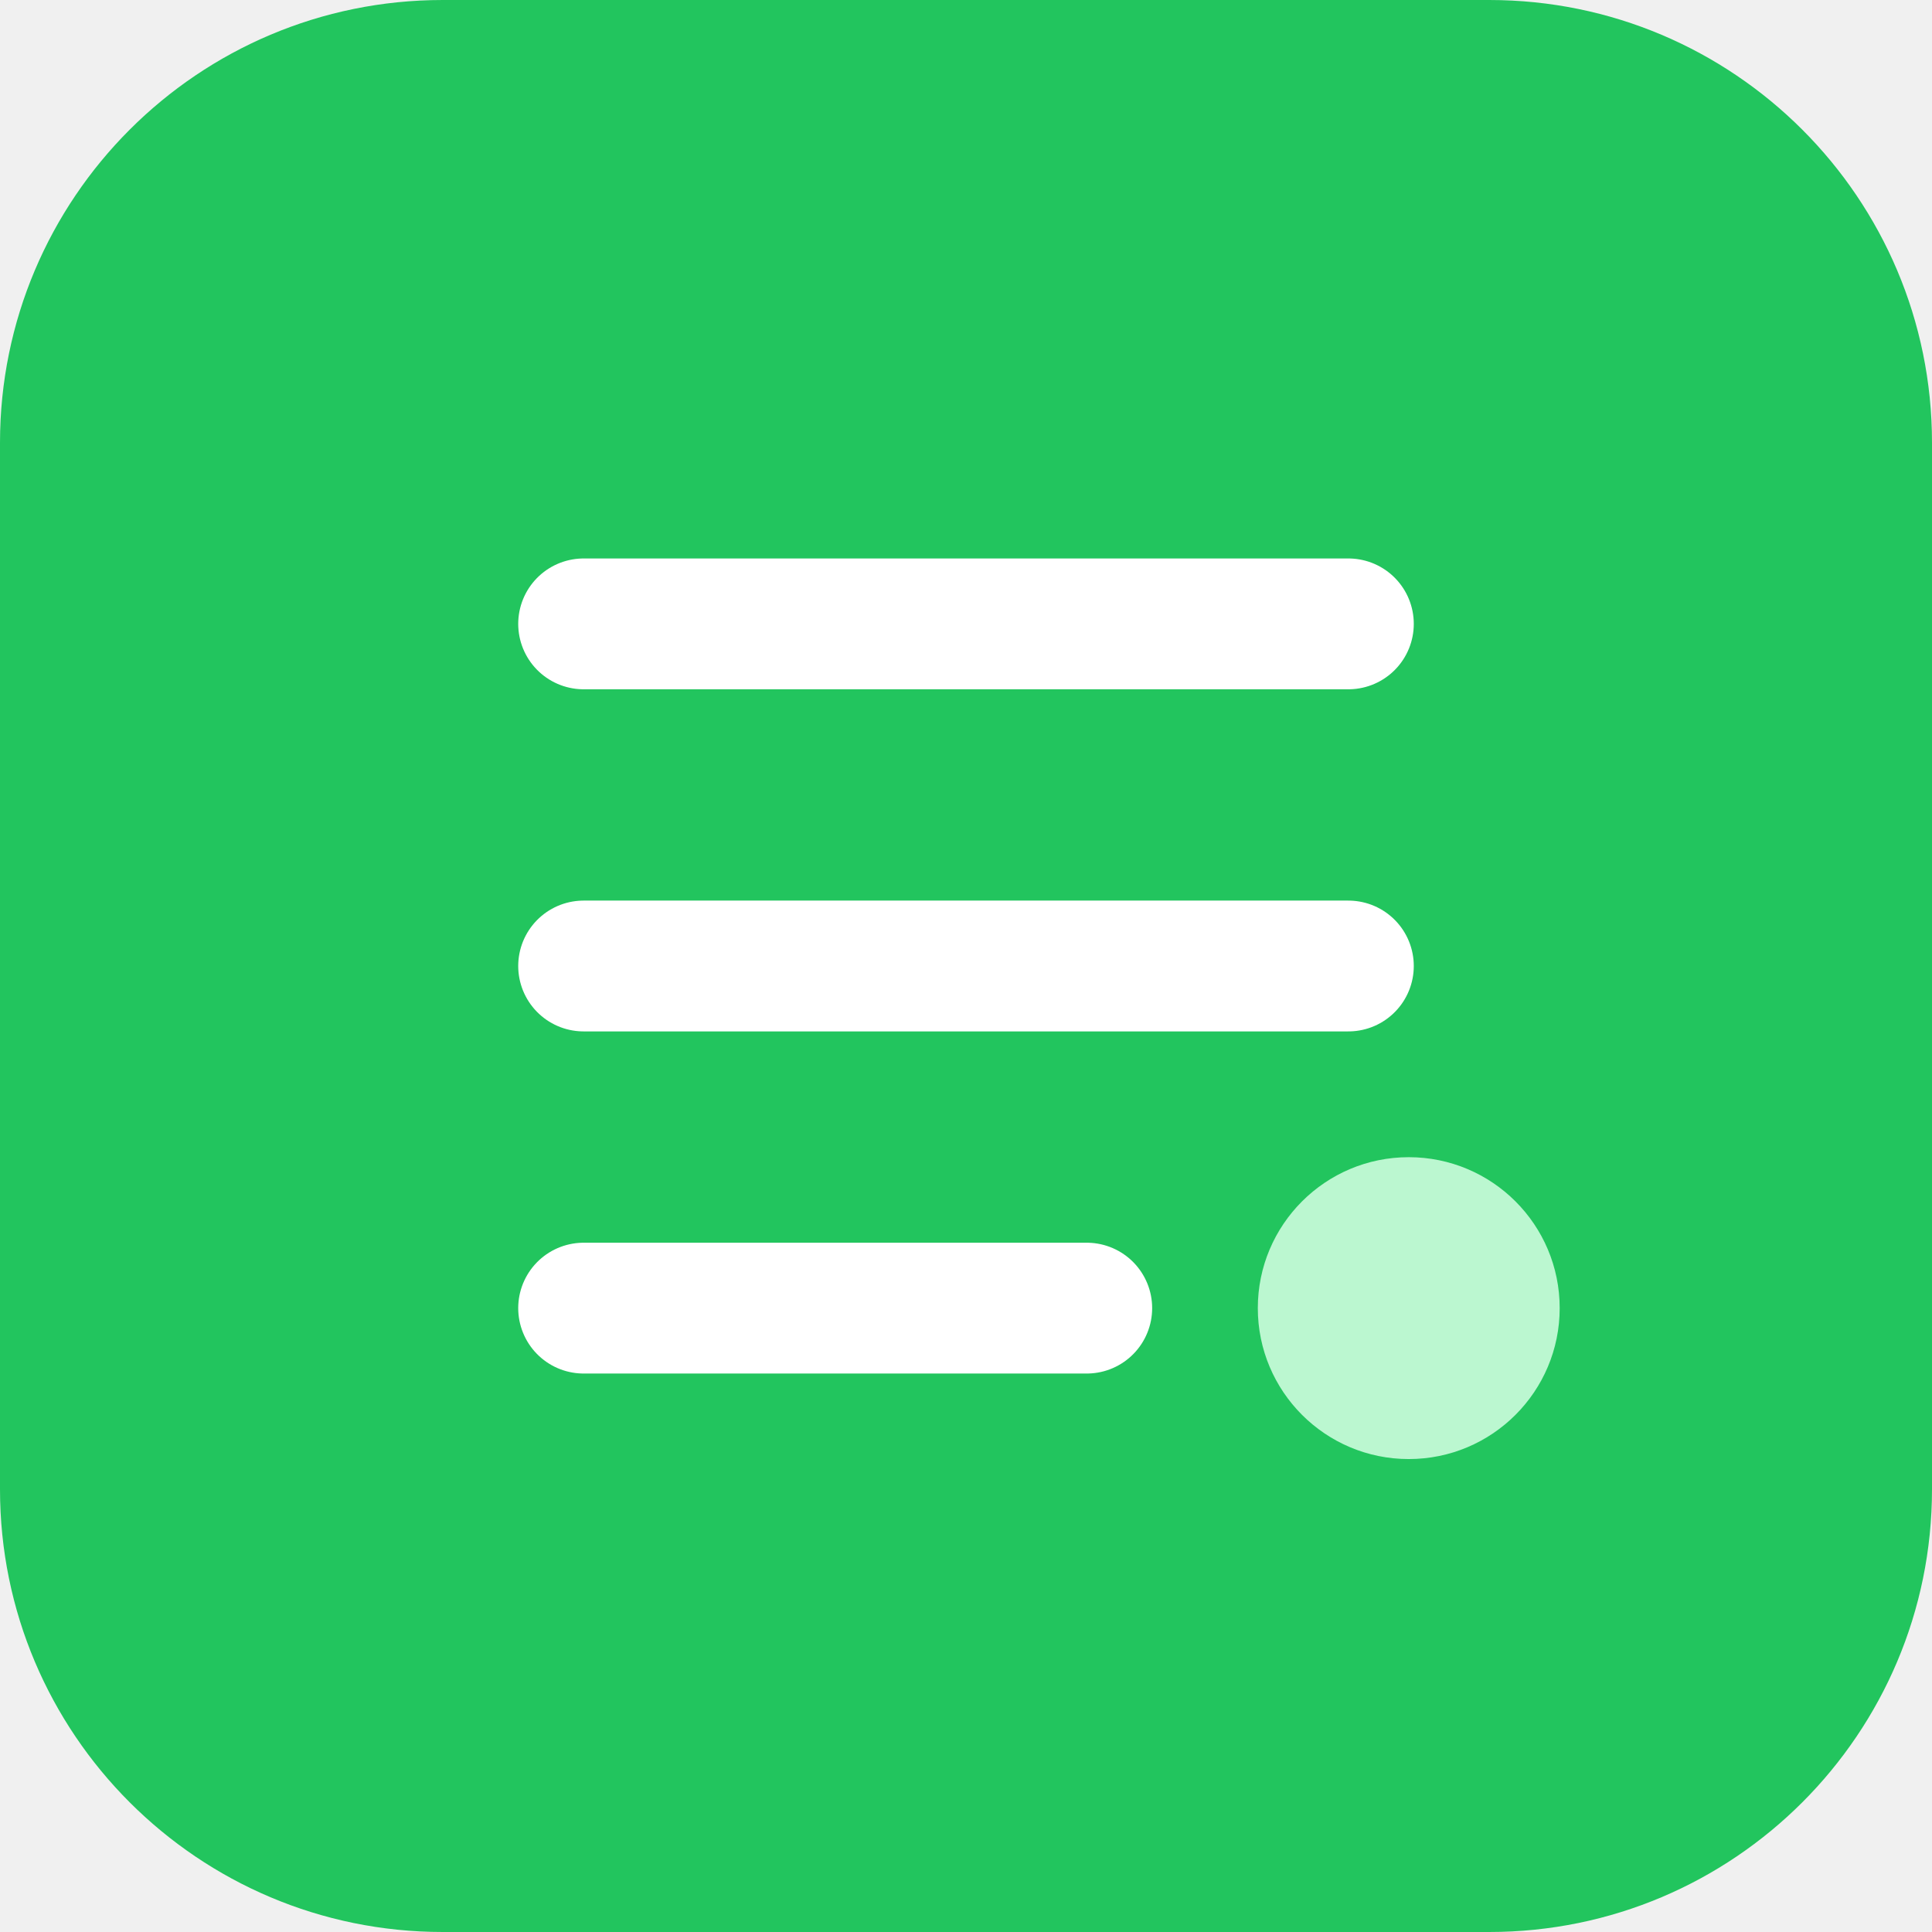
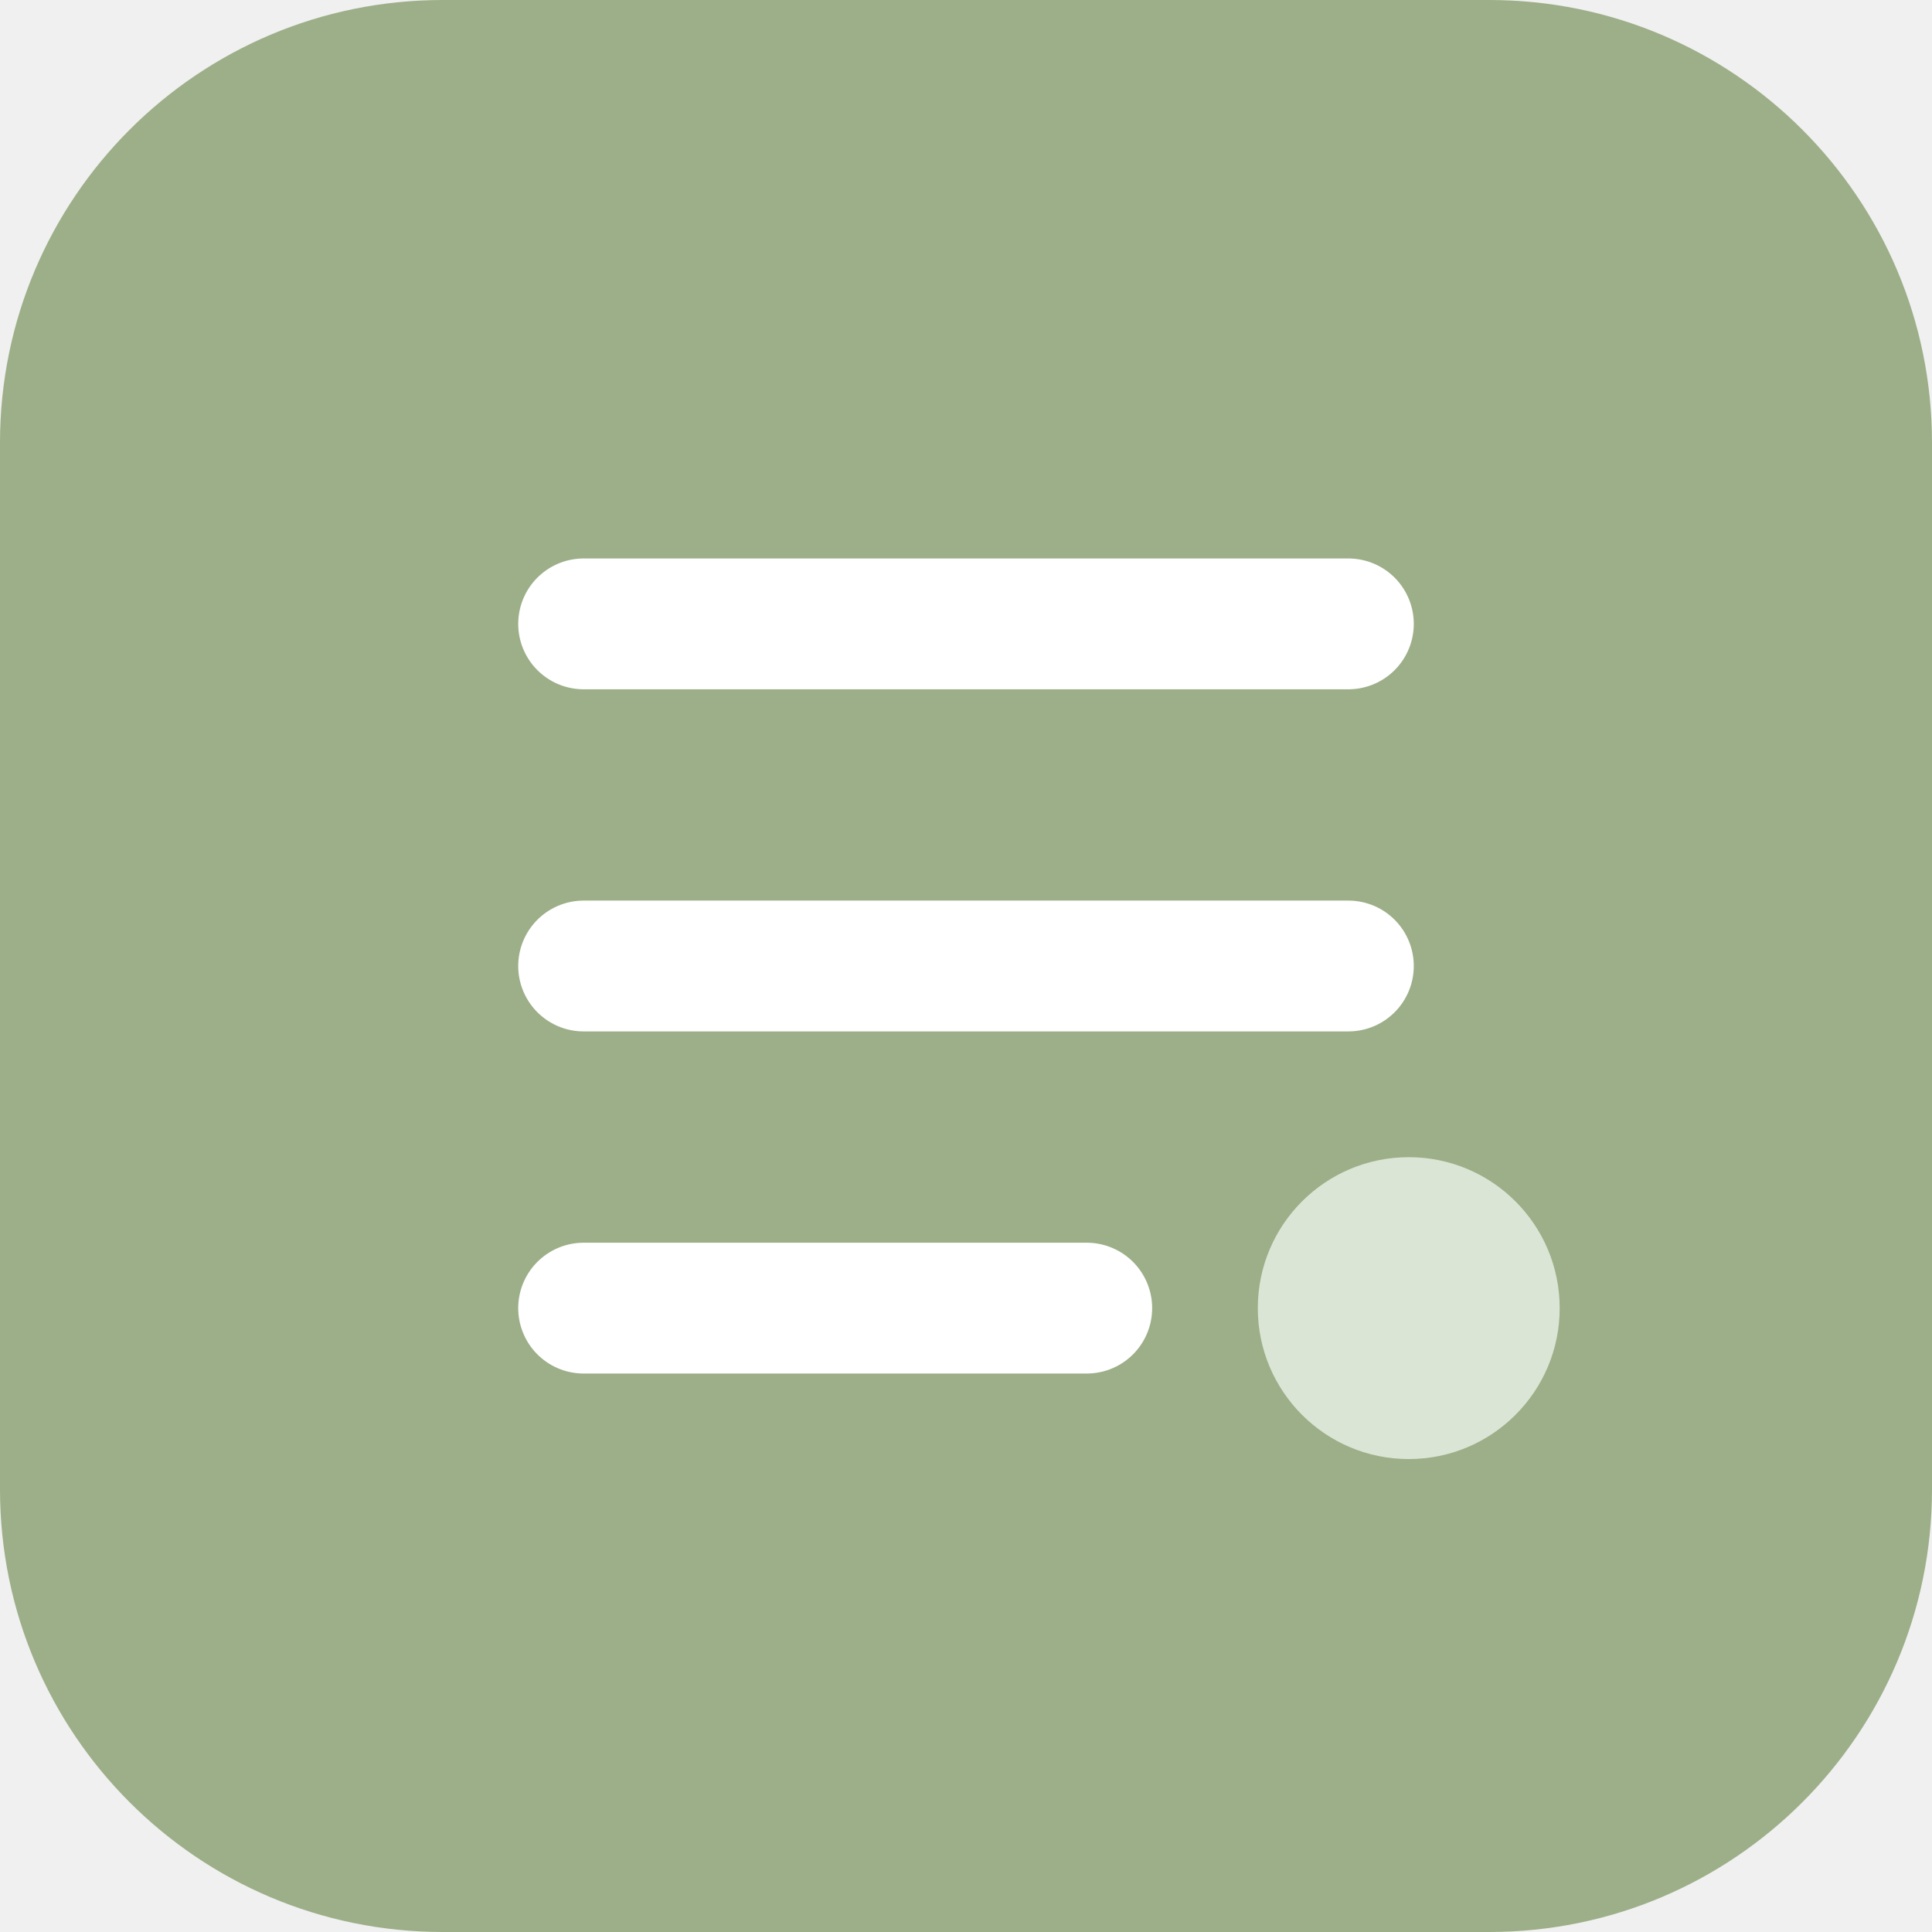
<svg xmlns="http://www.w3.org/2000/svg" viewBox="0 0 192 192" width="192" height="192">
-   <rect width="192" height="192" rx="44" fill="#22c55e" />
+   <rect width="192" height="192" rx="44" fill="#9CAF88" />
  <path d="M58 62h76M58 96h76M58 130h50" stroke="#ffffff" stroke-width="13" stroke-linecap="round" />
-   <circle cx="140" cy="130" r="15" fill="#bbf7d0" />
+   <circle cx="140" cy="130" r="15" fill="#dbe5d5" />
</svg>
